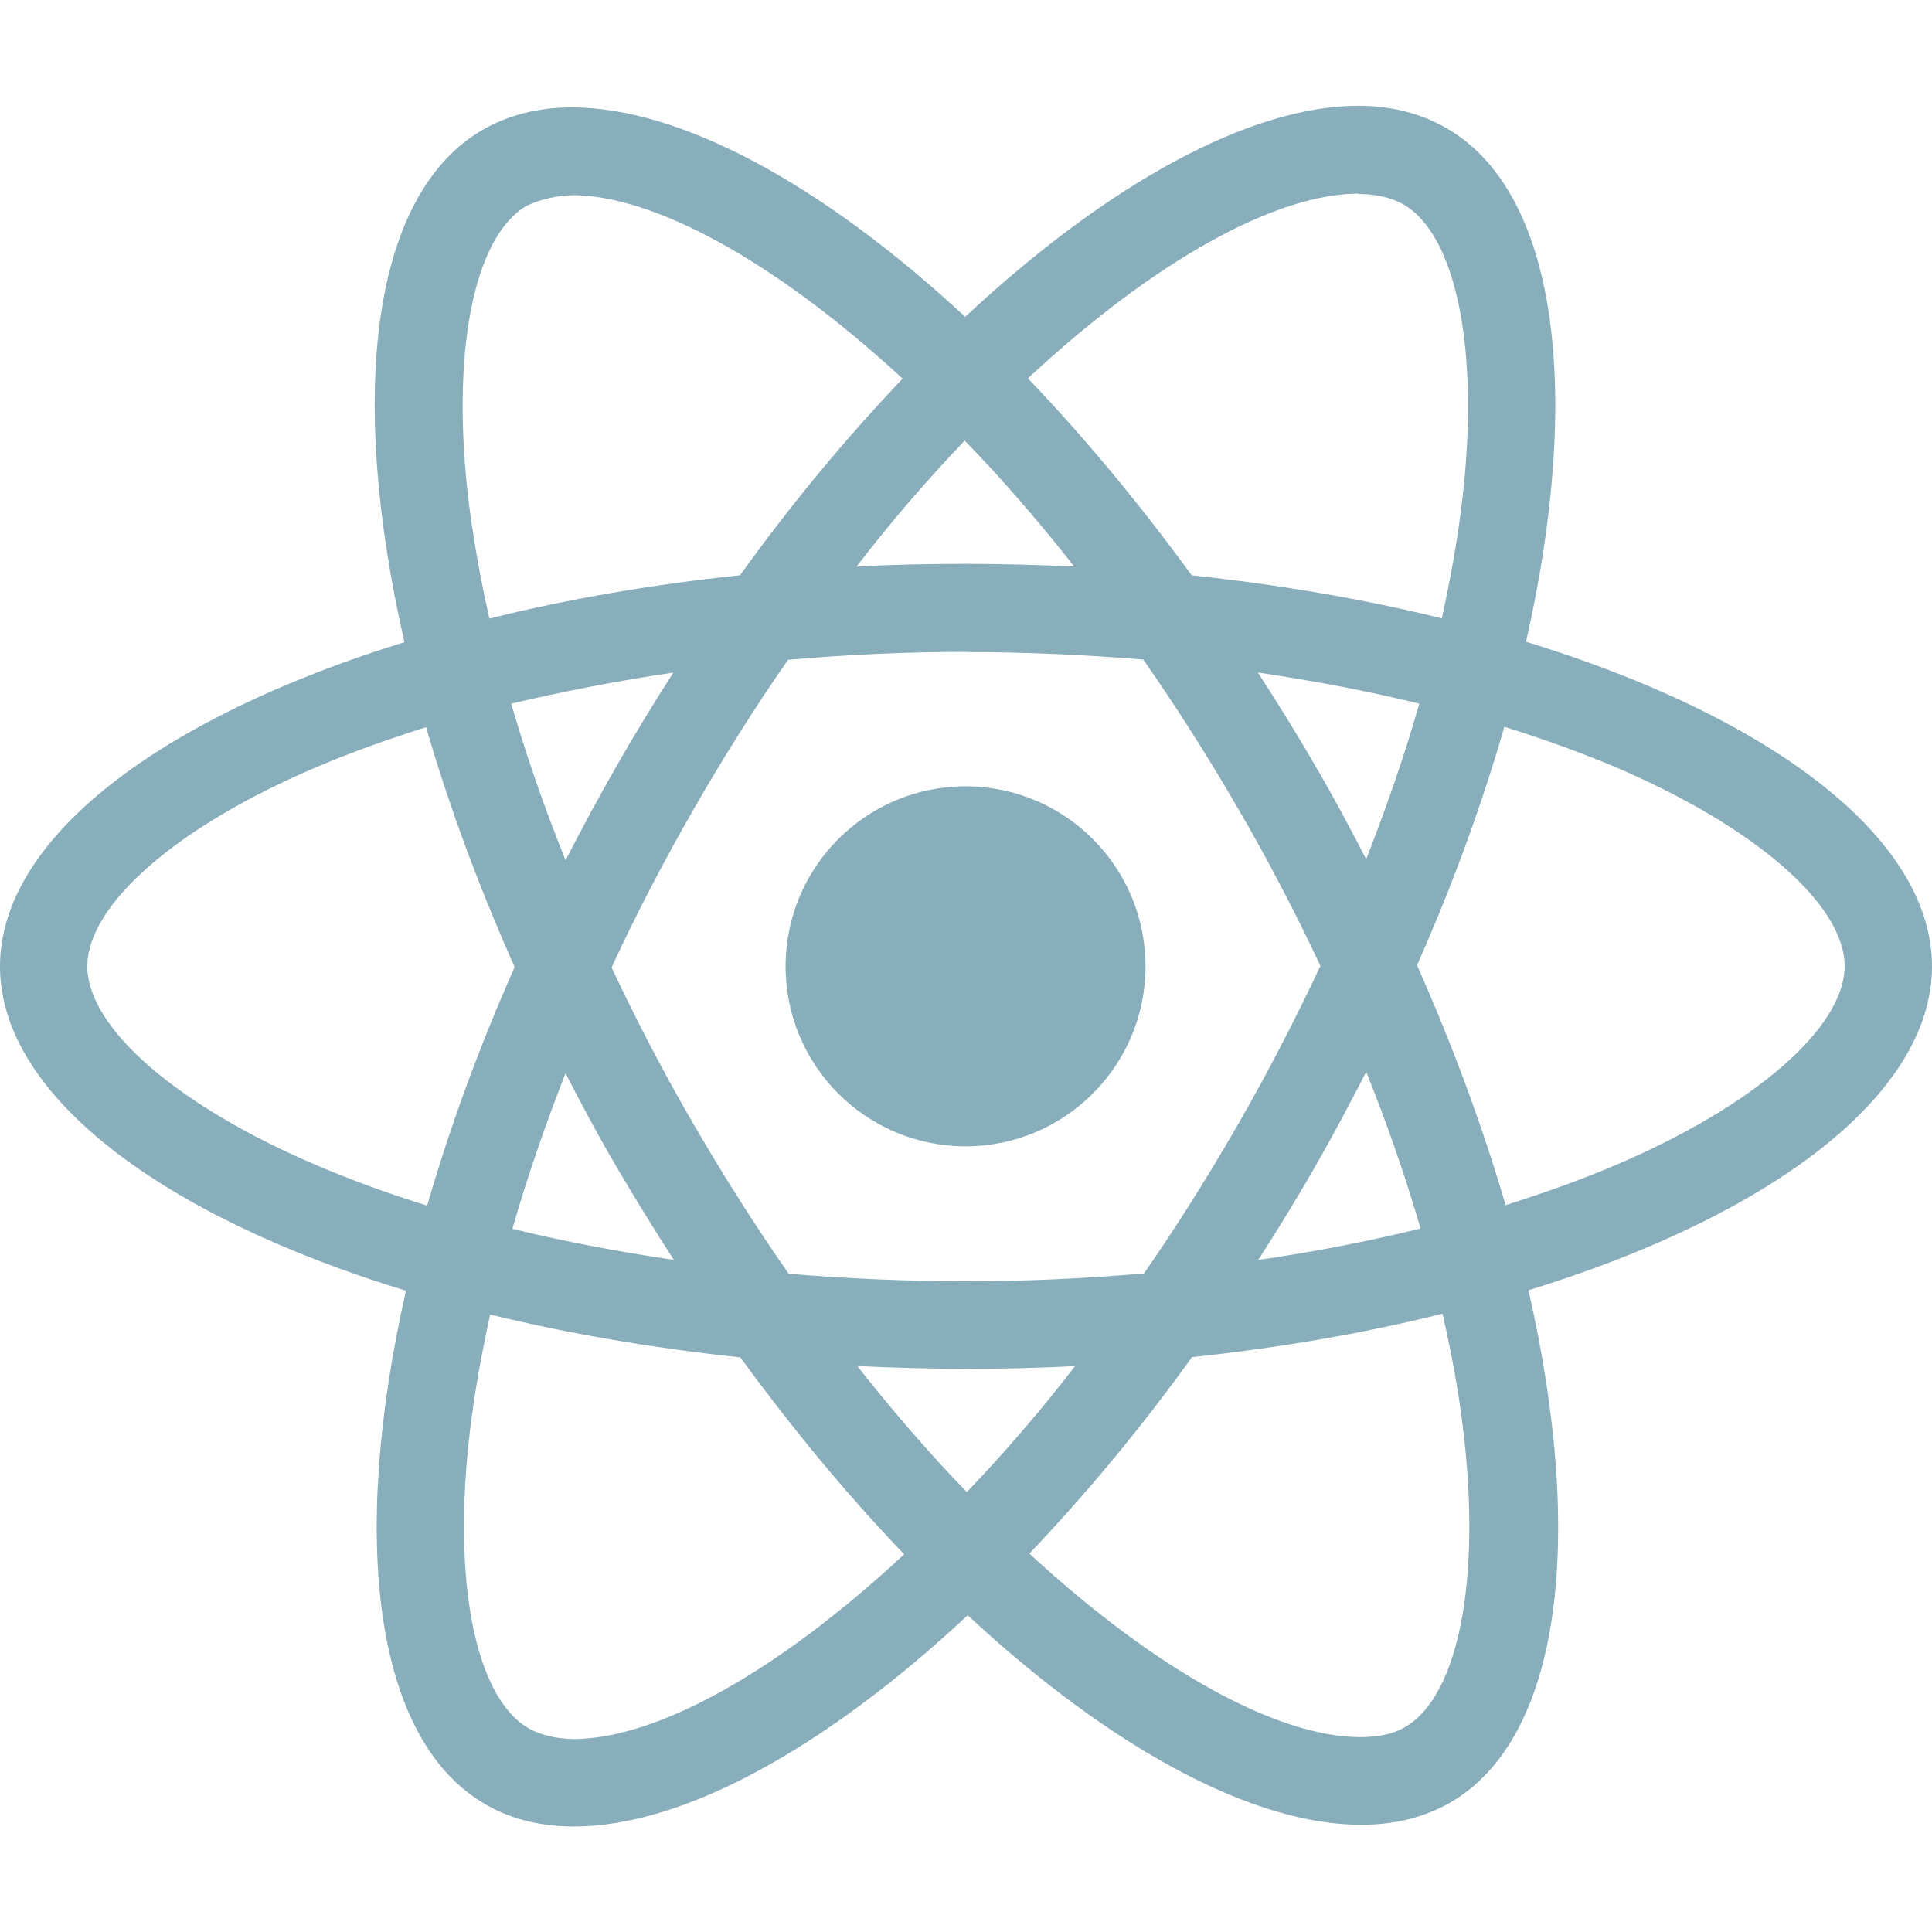
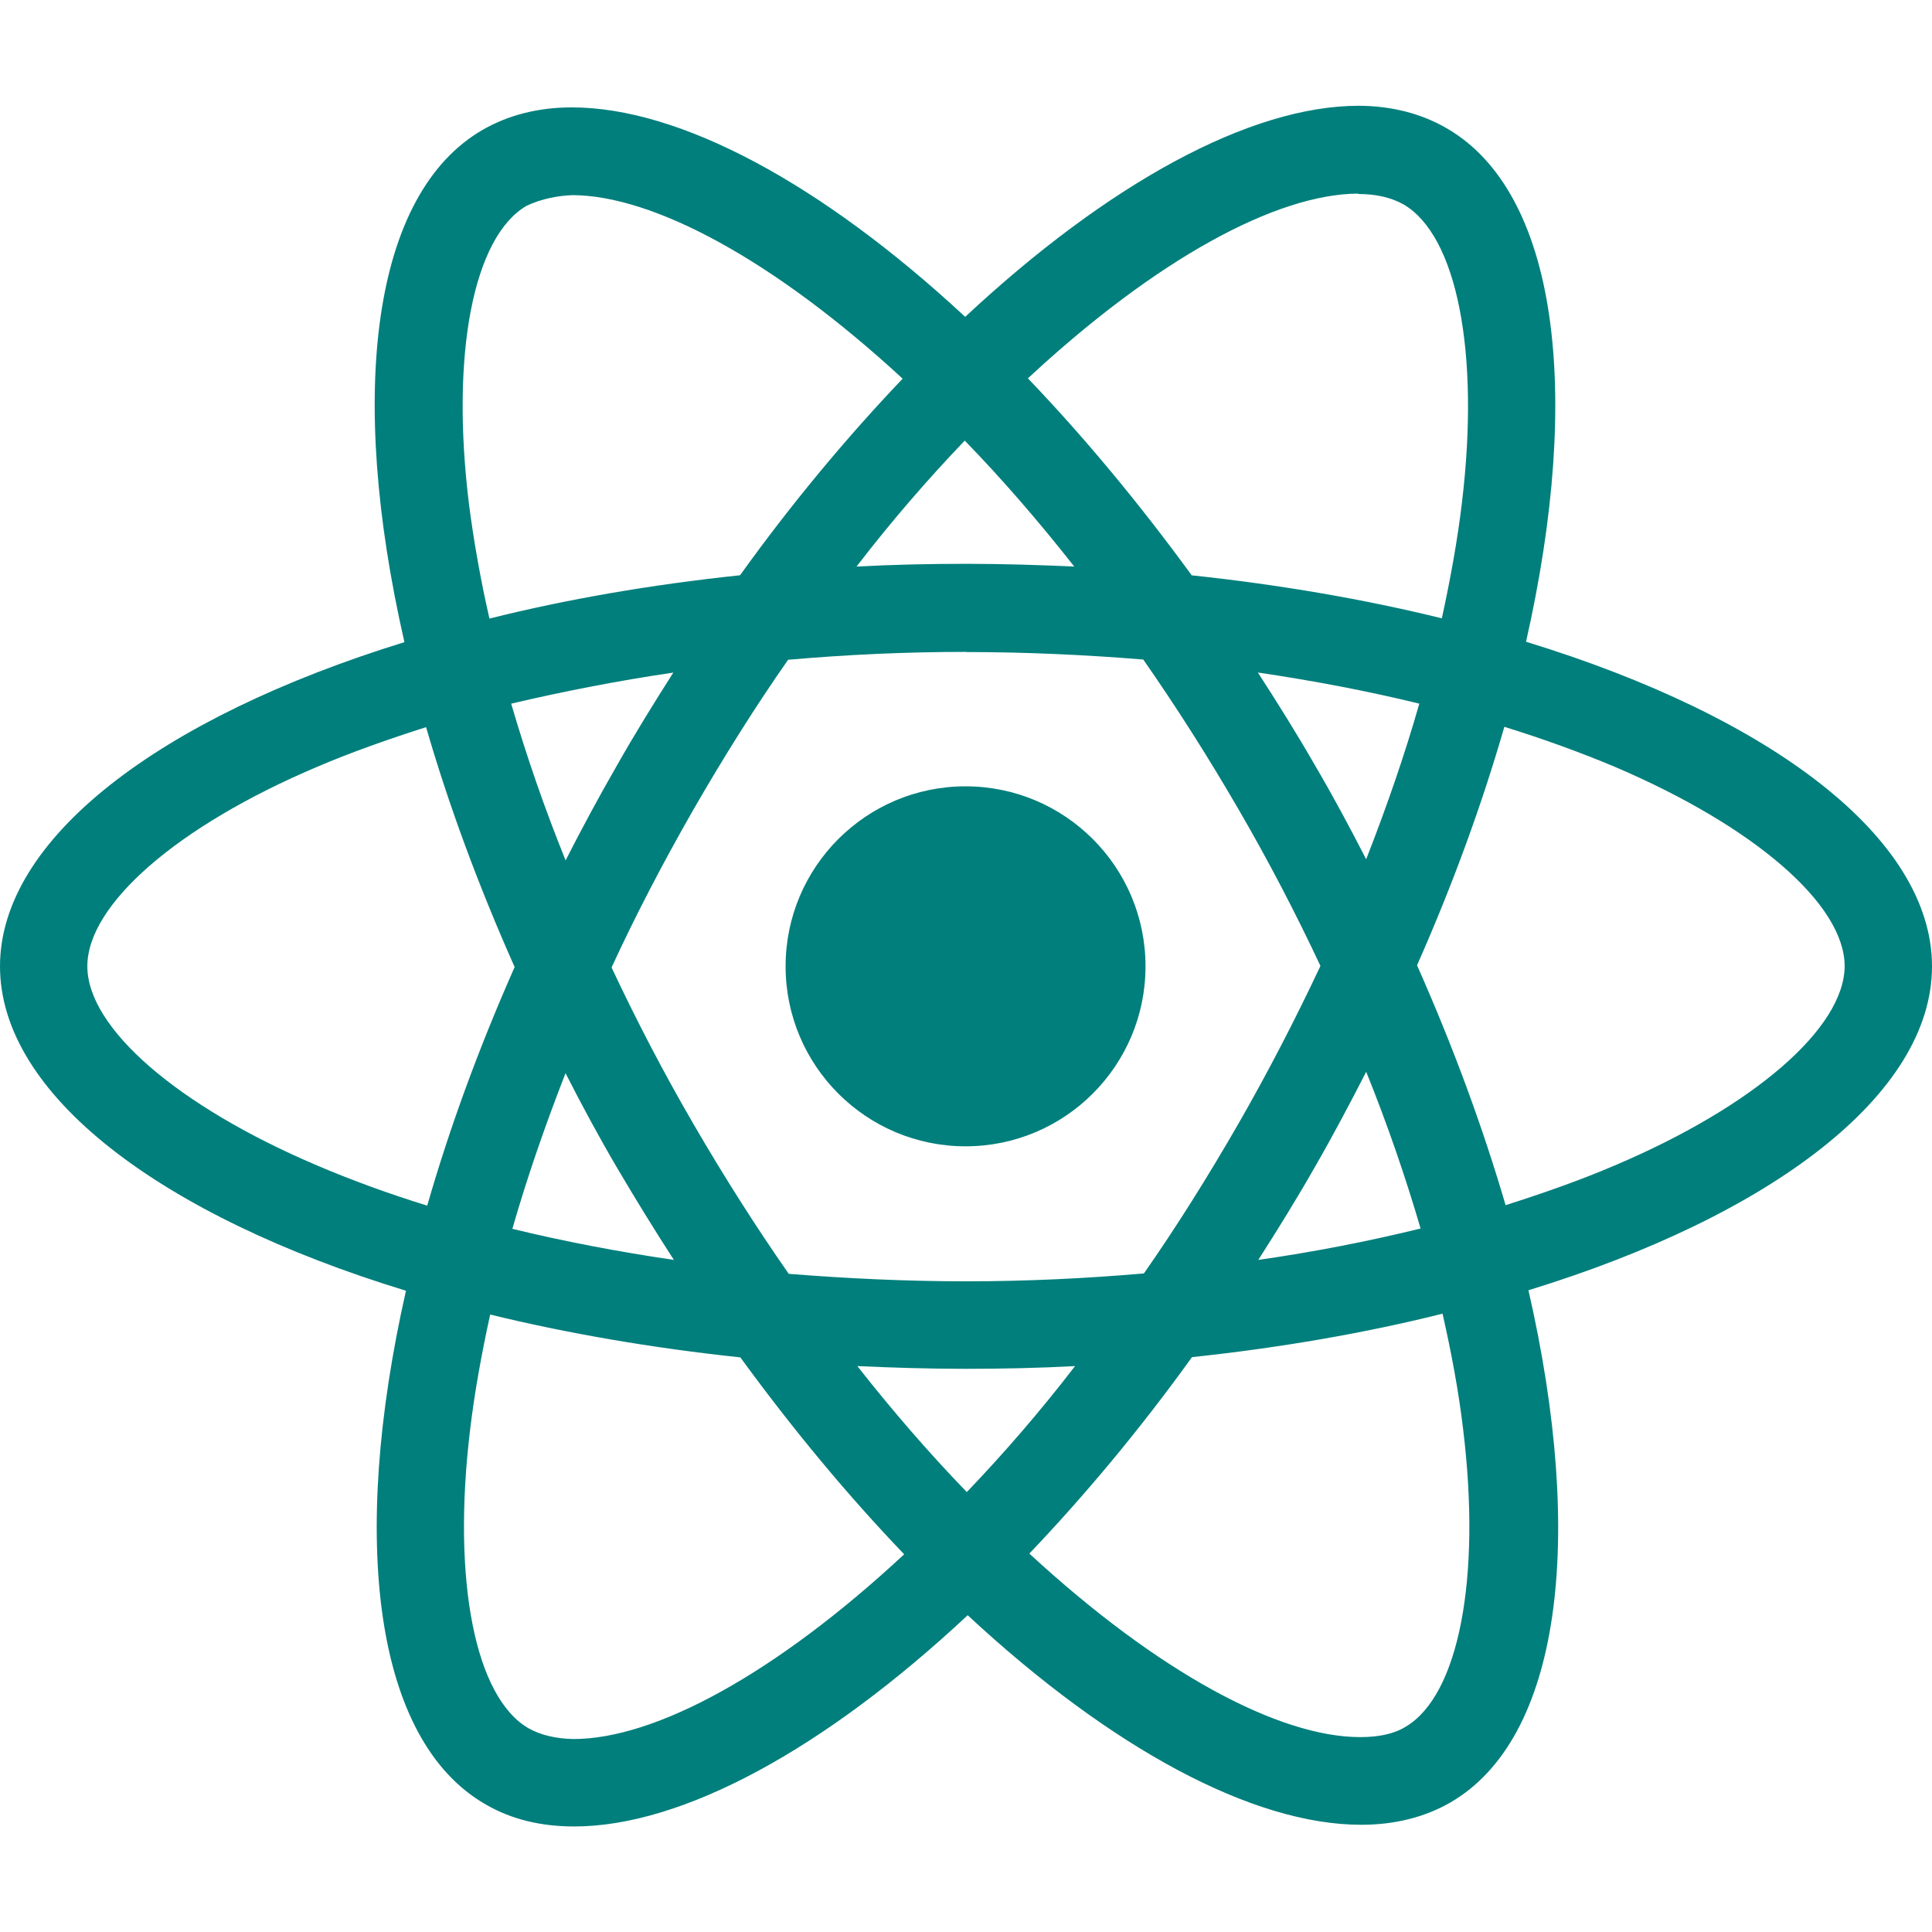
<svg xmlns="http://www.w3.org/2000/svg" role="img" viewBox="0 0 24 24">
-   <path fill="#88adbb" d="M14.23 12.004a2.236 2.236 0 0 1-2.235 2.236 2.236 2.236 0 0 1-2.236-2.236 2.236 2.236 0 0 1 2.235-2.236 2.236 2.236 0 0 1 2.236 2.236zm2.648-10.69c-1.346 0-3.107.96-4.888 2.622-1.78-1.653-3.542-2.602-4.887-2.602-.41 0-.783.093-1.106.278-1.375.793-1.683 3.264-.973 6.365C1.98 8.917 0 10.42 0 12.004c0 1.59 1.99 3.097 5.043 4.03-.704 3.113-.39 5.588.988 6.38.32.187.69.275 1.102.275 1.345 0 3.107-.96 4.888-2.624 1.78 1.654 3.542 2.603 4.887 2.603.41 0 .783-.09 1.106-.275 1.374-.792 1.683-3.263.973-6.365C22.02 15.096 24 13.59 24 12.004c0-1.59-1.99-3.097-5.043-4.032.704-3.11.39-5.587-.988-6.38-.318-.184-.688-.277-1.092-.278zm-.005 1.09v.006c.225 0 .406.044.558.127.666.382.955 1.835.73 3.704-.054.46-.142.945-.25 1.44-.96-.236-2.006-.417-3.107-.534-.66-.905-1.345-1.727-2.035-2.447 1.592-1.48 3.087-2.292 4.105-2.295zm-9.77.02c1.012 0 2.514.808 4.11 2.28-.686.72-1.37 1.537-2.02 2.442-1.107.117-2.154.298-3.113.538-.112-.49-.195-.964-.254-1.42-.23-1.868.054-3.32.714-3.707.19-.09.4-.127.563-.132zm4.882 3.05c.455.468.91.992 1.36 1.564-.44-.02-.89-.034-1.345-.034-.46 0-.915.01-1.36.034.44-.572.895-1.096 1.345-1.565zM12 8.1c.74 0 1.477.034 2.202.093.406.582.802 1.203 1.183 1.86.372.64.71 1.29 1.018 1.946-.308.655-.646 1.31-1.013 1.95-.38.66-.773 1.288-1.18 1.87-.728.063-1.466.098-2.21.098-.74 0-1.477-.035-2.202-.093-.406-.582-.802-1.204-1.183-1.86-.372-.64-.71-1.29-1.018-1.946.303-.657.646-1.313 1.013-1.954.38-.66.773-1.286 1.18-1.868.728-.064 1.466-.098 2.21-.098zm-3.635.254c-.24.377-.48.763-.704 1.16-.225.39-.435.782-.635 1.174-.265-.656-.49-1.31-.676-1.947.64-.15 1.315-.283 2.015-.386zm7.26 0c.695.103 1.365.23 2.006.387-.18.632-.405 1.282-.66 1.933-.2-.39-.41-.783-.64-1.174-.225-.392-.465-.774-.705-1.146zm3.063.675c.484.15.944.317 1.375.498 1.732.74 2.852 1.708 2.852 2.476-.005.768-1.125 1.74-2.857 2.475-.42.18-.88.342-1.355.493-.28-.958-.646-1.956-1.1-2.98.45-1.017.81-2.01 1.085-2.964zm-13.395.004c.278.96.645 1.957 1.1 2.98-.45 1.017-.812 2.01-1.086 2.964-.484-.15-.944-.318-1.37-.5-1.732-.737-2.852-1.706-2.852-2.474 0-.768 1.12-1.742 2.852-2.476.42-.18.88-.342 1.356-.494zm11.678 4.28c.265.657.49 1.312.676 1.948-.64.157-1.316.29-2.016.39.24-.375.48-.762.705-1.158.225-.39.435-.788.636-1.18zm-9.945.02c.2.392.41.783.64 1.175.23.39.465.772.705 1.143-.695-.102-1.365-.23-2.006-.386.18-.63.406-1.282.66-1.933zM17.92 16.32c.112.493.2.968.254 1.423.23 1.868-.054 3.32-.714 3.708-.147.09-.338.128-.563.128-1.012 0-2.514-.807-4.11-2.28.686-.72 1.37-1.536 2.02-2.44 1.107-.118 2.154-.3 3.113-.54zm-11.83.01c.96.234 2.006.415 3.107.532.66.905 1.345 1.727 2.035 2.446-1.595 1.483-3.092 2.295-4.11 2.295-.22-.005-.406-.05-.553-.132-.666-.38-.955-1.834-.73-3.703.054-.46.142-.944.25-1.438zm4.56.64c.44.02.89.034 1.345.034.46 0 .915-.01 1.36-.034-.44.572-.895 1.095-1.345 1.565-.455-.47-.91-.993-1.36-1.565z" />
+   <path fill="#017F7C" d="M14.23 12.004a2.236 2.236 0 0 1-2.235 2.236 2.236 2.236 0 0 1-2.236-2.236 2.236 2.236 0 0 1 2.235-2.236 2.236 2.236 0 0 1 2.236 2.236zm2.648-10.69c-1.346 0-3.107.96-4.888 2.622-1.78-1.653-3.542-2.602-4.887-2.602-.41 0-.783.093-1.106.278-1.375.793-1.683 3.264-.973 6.365C1.98 8.917 0 10.42 0 12.004c0 1.59 1.99 3.097 5.043 4.03-.704 3.113-.39 5.588.988 6.38.32.187.69.275 1.102.275 1.345 0 3.107-.96 4.888-2.624 1.78 1.654 3.542 2.603 4.887 2.603.41 0 .783-.09 1.106-.275 1.374-.792 1.683-3.263.973-6.365C22.02 15.096 24 13.59 24 12.004c0-1.59-1.99-3.097-5.043-4.032.704-3.11.39-5.587-.988-6.38-.318-.184-.688-.277-1.092-.278zm-.005 1.09v.006c.225 0 .406.044.558.127.666.382.955 1.835.73 3.704-.054.46-.142.945-.25 1.44-.96-.236-2.006-.417-3.107-.534-.66-.905-1.345-1.727-2.035-2.447 1.592-1.48 3.087-2.292 4.105-2.295zm-9.77.02c1.012 0 2.514.808 4.11 2.28-.686.72-1.37 1.537-2.02 2.442-1.107.117-2.154.298-3.113.538-.112-.49-.195-.964-.254-1.42-.23-1.868.054-3.32.714-3.707.19-.09.4-.127.563-.132zm4.882 3.05c.455.468.91.992 1.36 1.564-.44-.02-.89-.034-1.345-.034-.46 0-.915.01-1.36.034.44-.572.895-1.096 1.345-1.565zM12 8.1c.74 0 1.477.034 2.202.093.406.582.802 1.203 1.183 1.86.372.64.71 1.29 1.018 1.946-.308.655-.646 1.31-1.013 1.95-.38.66-.773 1.288-1.18 1.87-.728.063-1.466.098-2.21.098-.74 0-1.477-.035-2.202-.093-.406-.582-.802-1.204-1.183-1.86-.372-.64-.71-1.29-1.018-1.946.303-.657.646-1.313 1.013-1.954.38-.66.773-1.286 1.18-1.868.728-.064 1.466-.098 2.21-.098zm-3.635.254c-.24.377-.48.763-.704 1.16-.225.39-.435.782-.635 1.174-.265-.656-.49-1.31-.676-1.947.64-.15 1.315-.283 2.015-.386zm7.26 0c.695.103 1.365.23 2.006.387-.18.632-.405 1.282-.66 1.933-.2-.39-.41-.783-.64-1.174-.225-.392-.465-.774-.705-1.146zm3.063.675c.484.15.944.317 1.375.498 1.732.74 2.852 1.708 2.852 2.476-.005.768-1.125 1.74-2.857 2.475-.42.18-.88.342-1.355.493-.28-.958-.646-1.956-1.1-2.98.45-1.017.81-2.01 1.085-2.964zm-13.395.004c.278.96.645 1.957 1.1 2.98-.45 1.017-.812 2.01-1.086 2.964-.484-.15-.944-.318-1.37-.5-1.732-.737-2.852-1.706-2.852-2.474 0-.768 1.12-1.742 2.852-2.476.42-.18.88-.342 1.356-.494zm11.678 4.28c.265.657.49 1.312.676 1.948-.64.157-1.316.29-2.016.39.24-.375.48-.762.705-1.158.225-.39.435-.788.636-1.18zm-9.945.02c.2.392.41.783.64 1.175.23.39.465.772.705 1.143-.695-.102-1.365-.23-2.006-.386.18-.63.406-1.282.66-1.933zM17.92 16.32c.112.493.2.968.254 1.423.23 1.868-.054 3.32-.714 3.708-.147.09-.338.128-.563.128-1.012 0-2.514-.807-4.11-2.28.686-.72 1.37-1.536 2.02-2.44 1.107-.118 2.154-.3 3.113-.54zm-11.83.01c.96.234 2.006.415 3.107.532.66.905 1.345 1.727 2.035 2.446-1.595 1.483-3.092 2.295-4.11 2.295-.22-.005-.406-.05-.553-.132-.666-.38-.955-1.834-.73-3.703.054-.46.142-.944.25-1.438zm4.56.64c.44.02.89.034 1.345.034.46 0 .915-.01 1.36-.034-.44.572-.895 1.095-1.345 1.565-.455-.47-.91-.993-1.36-1.565z" />
</svg>
